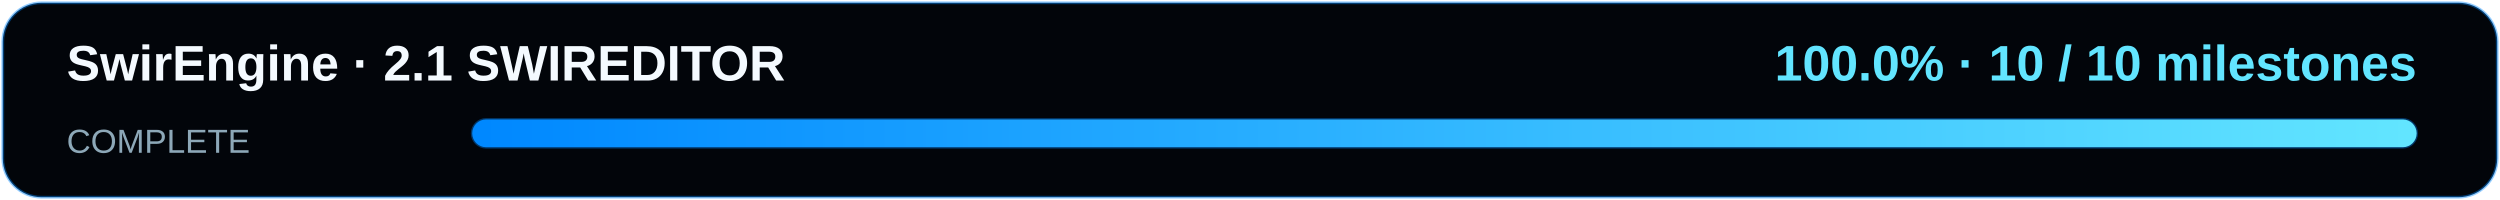
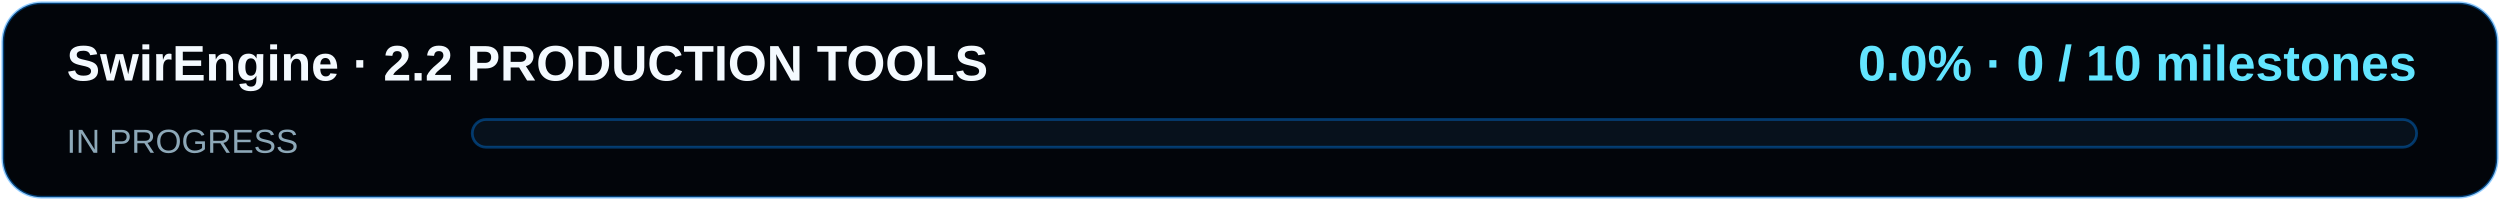
<svg xmlns="http://www.w3.org/2000/svg" width="900" height="72" viewBox="0 0 900 72" role="img" aria-labelledby="title desc">
  <defs>
    <linearGradient id="progressGradient" x1="0" y1="0" x2="1" y2="0">
      <stop offset="0" stop-color="#0088FF" />
      <stop offset="1" stop-color="#62E5FF" />
    </linearGradient>
    <clipPath id="trackClip">
      <rect x="170" y="43" width="700" height="10" rx="5" />
    </clipPath>
    <style>text { font-family: "Segoe UI", Arial, sans-serif; }</style>
  </defs>
  <rect x="1" y="1" width="898" height="70" rx="14" fill="#02050A" stroke="#0088FF" stroke-opacity="0.42" />
-   <text x="24" y="29" fill="#F4FAFF" font-size="18" font-weight="700">SwirEngine · 2.1 SWIREDITOR</text>
-   <text x="870" y="29" text-anchor="end" fill="#62E5FF" font-size="18" font-weight="700">100.0% · 10 / 10 milestones</text>
-   <text x="24" y="55" fill="#8DA8B8" font-size="12">COMPLETE</text>
+   <text x="24" y="29" fill="#F4FAFF" font-size="18" font-weight="700">SwirEngine · 2.2 PRODUCTION TOOLS</text>
+   <text x="870" y="29" text-anchor="end" fill="#62E5FF" font-size="18" font-weight="700">0.0% · 0 / 10 milestones</text>
+   <text x="24" y="55" fill="#8DA8B8" font-size="12">IN PROGRESS</text>
  <rect x="170" y="43" width="700" height="10" rx="5" fill="#07111C" stroke="#0088FF" stroke-opacity="0.38" />
-   <rect x="170" y="43" width="700" height="10" rx="5" fill="url(#progressGradient)" clip-path="url(#trackClip)" />
</svg>
